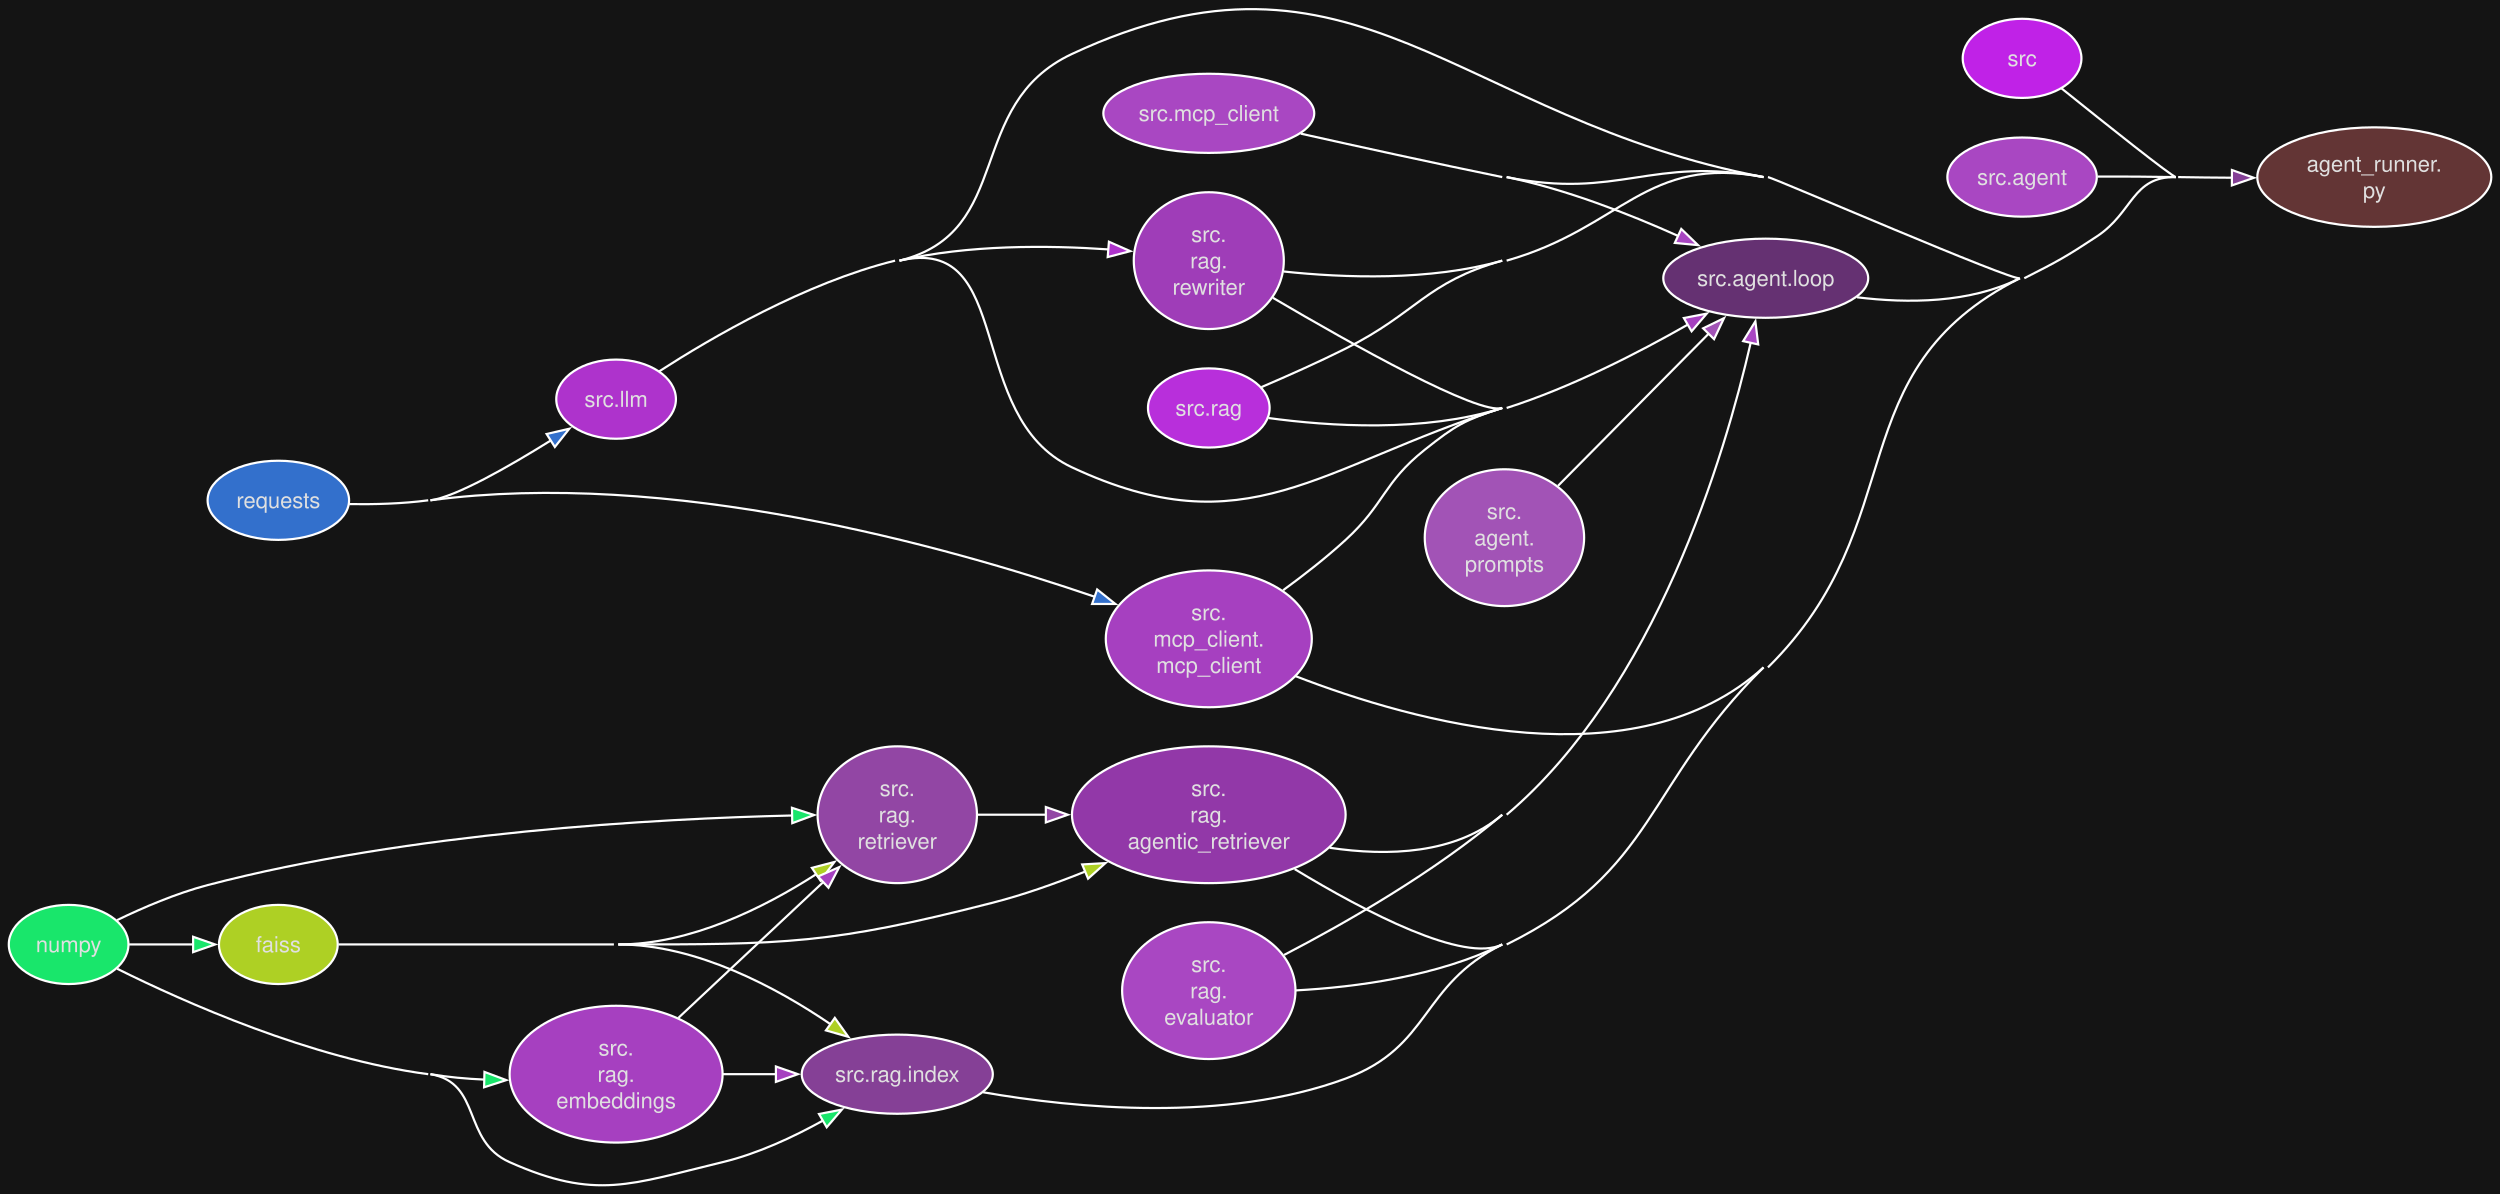
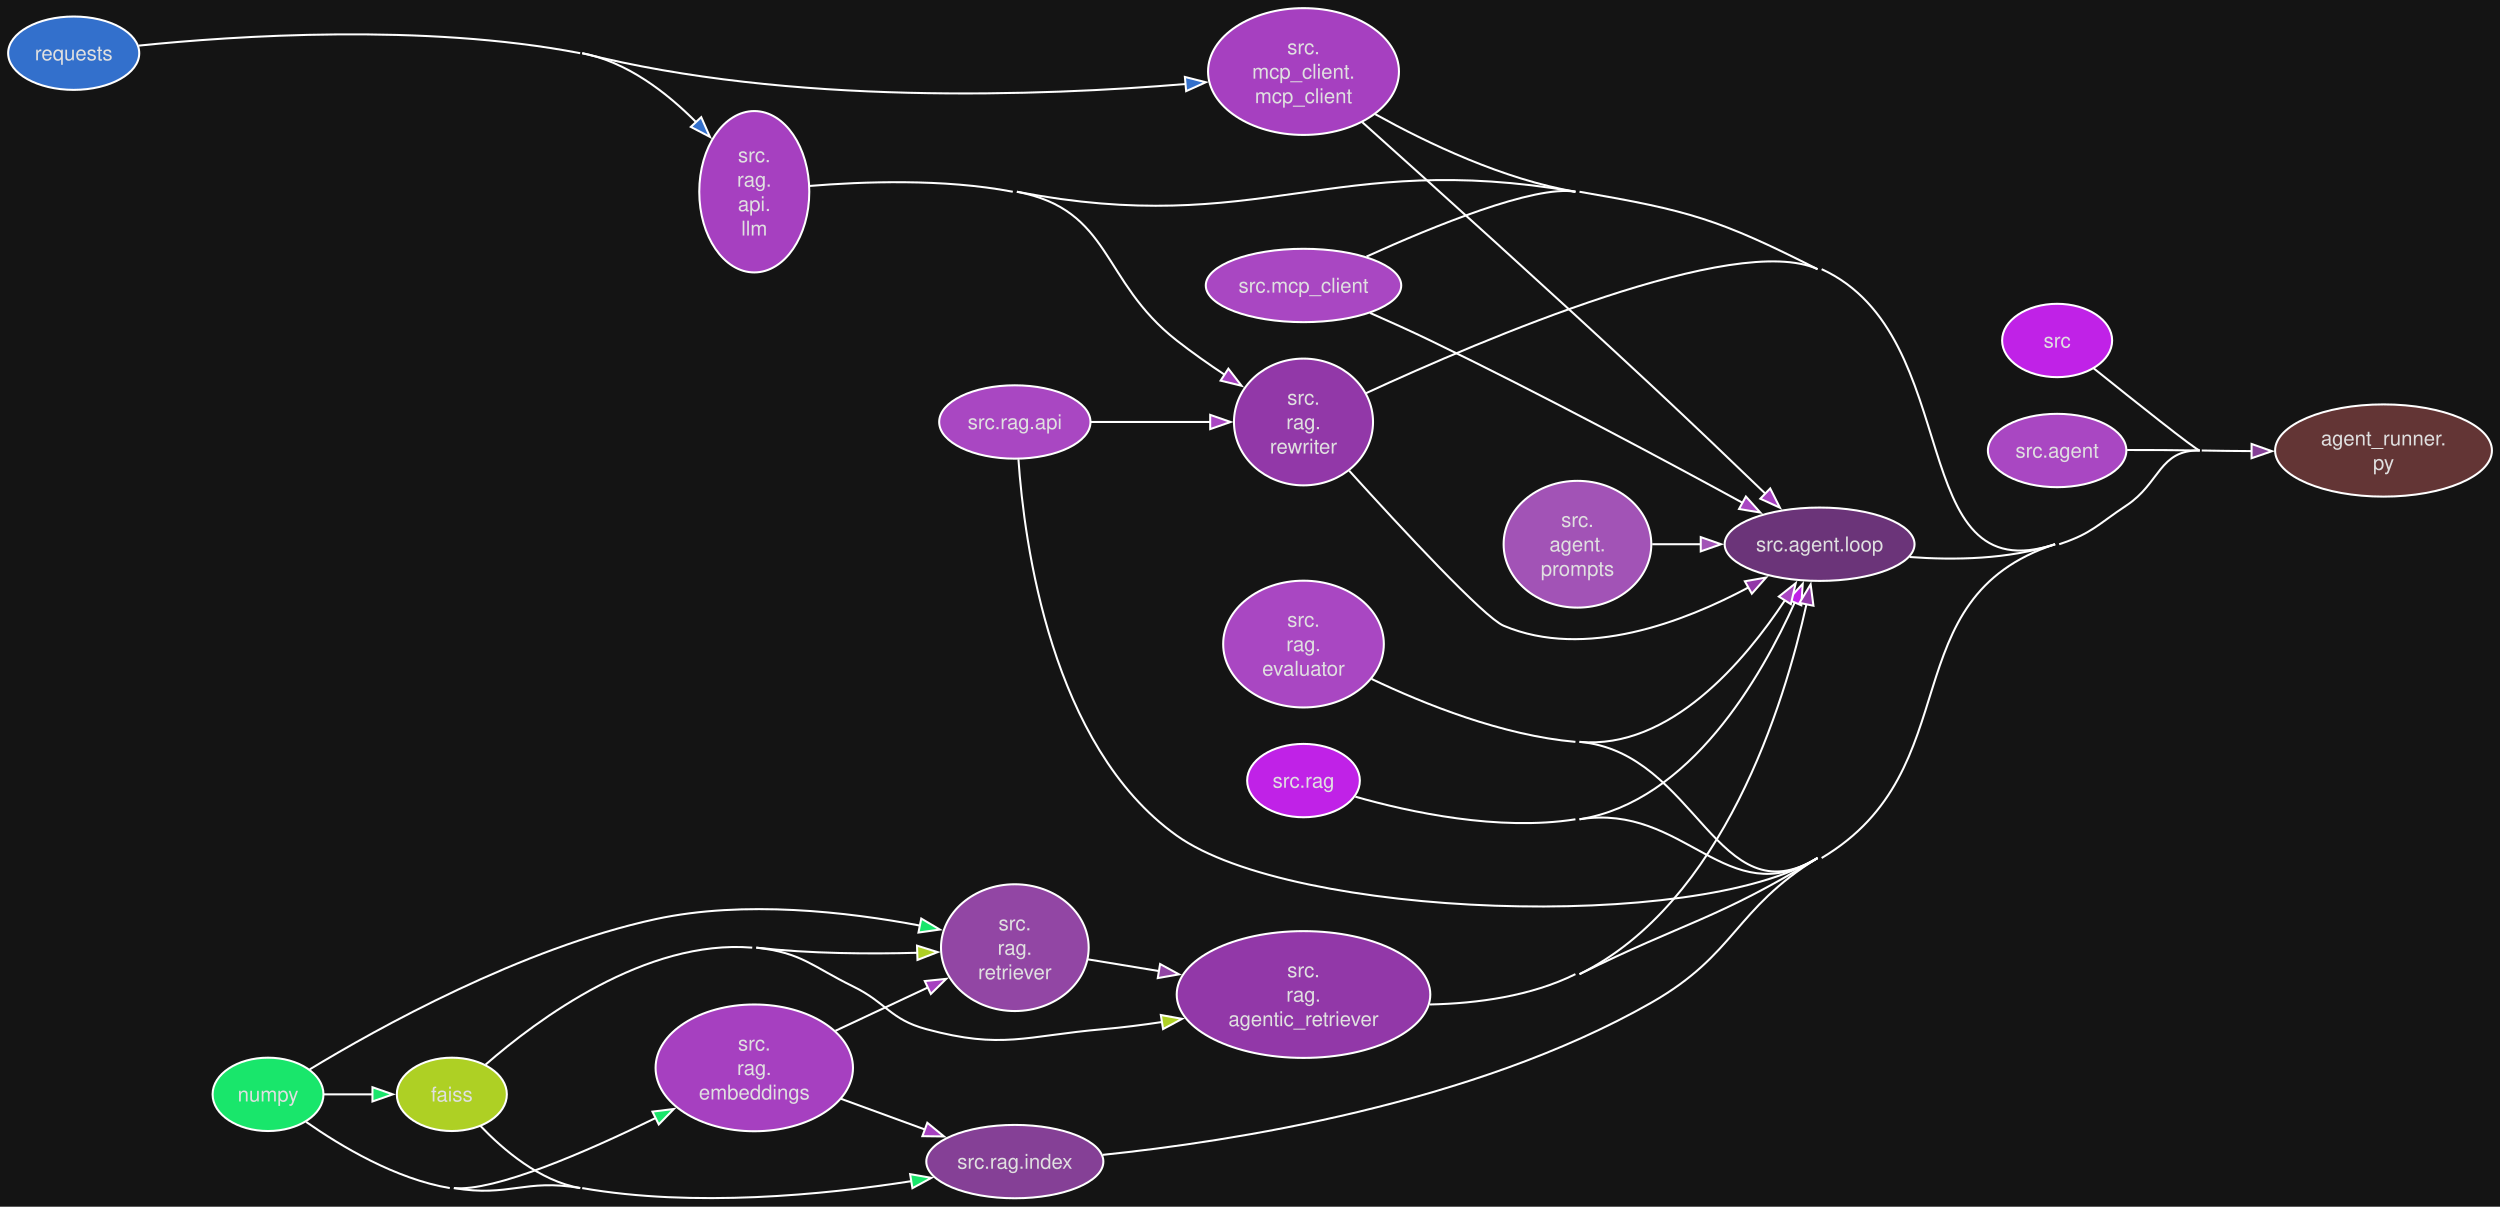
- <svg xmlns="http://www.w3.org/2000/svg" style="background-color:#141414" width="1137pt" height="543pt" viewBox="0.00 0.00 1137.00 543.00">
-   <g id="graph0" class="graph" transform="scale(1 1) rotate(0) translate(4 539.35)">
+ <svg xmlns="http://www.w3.org/2000/svg" style="background-color:#141414" width="1227pt" height="592pt" viewBox="0.00 0.00 1227.00 592.00">
+   <g id="graph0" class="graph" transform="scale(1 1) rotate(0) translate(4 588.24)">
    <style>.edge&gt;path:hover{stroke-width:8}</style>
-     <polygon fill="#141414" stroke="none" points="-4,4 -4,-539.35 1133.04,-539.35 1133.04,4 -4,4" />
+     <polygon fill="#141414" stroke="none" points="-4,4 -4,-588.24 1223.04,-588.24 1223.04,4 -4,4" />
    <g id="node1" class="node">
      <style>.edge&gt;path:hover{stroke-width:8}</style>
-       <ellipse fill="#633535" stroke="#ffffff" cx="1075.83" cy="-458.81" rx="53.21" ry="22.63" />
-       <text xml:space="preserve" text-anchor="middle" x="1075.83" y="-461.31" font-family="Helvetica,sans-Serif" font-size="10.00" fill="#e0e0e0">agent_runner.</text>
-       <text xml:space="preserve" text-anchor="middle" x="1075.83" y="-449.31" font-family="Helvetica,sans-Serif" font-size="10.00" fill="#e0e0e0">py</text>
+       <ellipse fill="#633535" stroke="#ffffff" cx="1165.83" cy="-367.13" rx="53.21" ry="22.63" />
+       <text xml:space="preserve" text-anchor="middle" x="1165.83" y="-369.63" font-family="Helvetica,sans-Serif" font-size="10.00" fill="#e0e0e0">agent_runner.</text>
+       <text xml:space="preserve" text-anchor="middle" x="1165.83" y="-357.63" font-family="Helvetica,sans-Serif" font-size="10.00" fill="#e0e0e0">py</text>
    </g>
    <g id="node2" class="node">
      <style>.edge&gt;path:hover{stroke-width:8}</style>
-       <ellipse fill="#aed024" stroke="#ffffff" cx="122.59" cy="-109.81" rx="27" ry="18" />
-       <text xml:space="preserve" text-anchor="middle" x="122.59" y="-106.31" font-family="Helvetica,sans-Serif" font-size="10.00" fill="#e0e0e0">faiss</text>
+       <ellipse fill="#aed024" stroke="#ffffff" cx="217.76" cy="-51.13" rx="27" ry="18" />
+       <text xml:space="preserve" text-anchor="middle" x="217.76" y="-47.63" font-family="Helvetica,sans-Serif" font-size="10.00" fill="#e0e0e0">faiss</text>
+     </g>
+     <g id="node12" class="node">
+       <style>.edge&gt;path:hover{stroke-width:8}</style>
+       <ellipse fill="#9238a8" stroke="#ffffff" cx="635.76" cy="-100.13" rx="62.23" ry="31.11" />
+       <text xml:space="preserve" text-anchor="middle" x="635.76" y="-108.63" font-family="Helvetica,sans-Serif" font-size="10.00" fill="#e0e0e0">src.</text>
+       <text xml:space="preserve" text-anchor="middle" x="635.76" y="-96.63" font-family="Helvetica,sans-Serif" font-size="10.00" fill="#e0e0e0">rag.</text>
+       <text xml:space="preserve" text-anchor="middle" x="635.76" y="-84.63" font-family="Helvetica,sans-Serif" font-size="10.00" fill="#e0e0e0">agentic_retriever</text>
+     </g>
+     <g id="edge1" class="edge">
+       <style>.edge&gt;path:hover{stroke-width:8}</style>
+       <path fill="none" stroke="#ffffff" d="M367.2,-123.13C389.77,-120.56 394.23,-114.1 414.64,-104.13 431.28,-95.99 432.76,-87.96 450.64,-83.13 487.92,-73.05 499.06,-79.79 537.53,-83.13 546.92,-83.94 556.76,-85.19 566.42,-86.65" />
+       <polygon fill="#aed024" stroke="#ffffff" points="565.73,-90.08 576.16,-88.2 566.83,-83.17 565.73,-90.08" />
+       <path fill="none" stroke="#ffffff" d="M234.26,-65.67C259.75,-87.92 312.97,-127.45 365.2,-123.13" />
+     </g>
+     <g id="node17" class="node">
+       <style>.edge&gt;path:hover{stroke-width:8}</style>
+       <ellipse fill="#854096" stroke="#ffffff" cx="494.08" cy="-18.13" rx="43.45" ry="18" />
+       <text xml:space="preserve" text-anchor="middle" x="494.08" y="-14.63" font-family="Helvetica,sans-Serif" font-size="10.00" fill="#e0e0e0">src.rag.index</text>
+     </g>
+     <g id="edge2" class="edge">
+       <style>.edge&gt;path:hover{stroke-width:8}</style>
+       <path fill="none" stroke="#ffffff" d="M231.67,-35.78C243.08,-23.8 260.96,-8.6 280.76,-5.13" />
+     </g>
+     <g id="node18" class="node">
+       <style>.edge&gt;path:hover{stroke-width:8}</style>
+       <ellipse fill="#9246a4" stroke="#ffffff" cx="494.08" cy="-123.13" rx="36.24" ry="31.11" />
+       <text xml:space="preserve" text-anchor="middle" x="494.08" y="-131.63" font-family="Helvetica,sans-Serif" font-size="10.00" fill="#e0e0e0">src.</text>
+       <text xml:space="preserve" text-anchor="middle" x="494.08" y="-119.63" font-family="Helvetica,sans-Serif" font-size="10.00" fill="#e0e0e0">rag.</text>
+       <text xml:space="preserve" text-anchor="middle" x="494.08" y="-107.63" font-family="Helvetica,sans-Serif" font-size="10.00" fill="#e0e0e0">retriever</text>
+     </g>
+     <g id="edge3" class="edge">
+       <style>.edge&gt;path:hover{stroke-width:8}</style>
+       <path fill="none" stroke="#ffffff" d="M367.2,-123.13C393.33,-120.15 422.7,-119.97 446.5,-120.62" />
+       <polygon fill="#aed024" stroke="#ffffff" points="446.07,-124.11 456.18,-120.94 446.3,-117.11 446.07,-124.11" />
+     </g>
+     <g id="node3" class="node">
+       <style>.edge&gt;path:hover{stroke-width:8}</style>
+       <ellipse fill="#19e66b" stroke="#ffffff" cx="127.55" cy="-51.13" rx="27.21" ry="18" />
+       <text xml:space="preserve" text-anchor="middle" x="127.55" y="-47.63" font-family="Helvetica,sans-Serif" font-size="10.00" fill="#e0e0e0">numpy</text>
+     </g>
+     <g id="edge4" class="edge">
+       <style>.edge&gt;path:hover{stroke-width:8}</style>
+       <path fill="none" stroke="#ffffff" d="M155.02,-51.13C162.52,-51.13 170.84,-51.13 178.87,-51.13" />
+       <polygon fill="#19e66b" stroke="#ffffff" points="178.8,-54.63 188.8,-51.13 178.8,-47.63 178.8,-54.63" />
+     </g>
+     <g id="node15" class="node">
+       <style>.edge&gt;path:hover{stroke-width:8}</style>
+       <ellipse fill="#a640c0" stroke="#ffffff" cx="366.2" cy="-64.13" rx="48.44" ry="31.11" />
+       <text xml:space="preserve" text-anchor="middle" x="366.2" y="-72.63" font-family="Helvetica,sans-Serif" font-size="10.00" fill="#e0e0e0">src.</text>
+       <text xml:space="preserve" text-anchor="middle" x="366.2" y="-60.63" font-family="Helvetica,sans-Serif" font-size="10.00" fill="#e0e0e0">rag.</text>
+       <text xml:space="preserve" text-anchor="middle" x="366.2" y="-48.63" font-family="Helvetica,sans-Serif" font-size="10.00" fill="#e0e0e0">embeddings</text>
+     </g>
+     <g id="edge5" class="edge">
+       <style>.edge&gt;path:hover{stroke-width:8}</style>
+       <path fill="none" stroke="#ffffff" d="M218.76,-5.13C238.64,-3.32 283.29,-22.66 318.09,-39.68" />
+       <polygon fill="#19e66b" stroke="#ffffff" points="316.21,-42.65 326.72,-43.95 319.32,-36.37 316.21,-42.65" />
+     </g>
+     <g id="edge6" class="edge">
+       <style>.edge&gt;path:hover{stroke-width:8}</style>
+       <path fill="none" stroke="#ffffff" d="M146.25,-37.6C163.25,-25.7 190.19,-9.59 216.76,-5.13" />
+       <path fill="none" stroke="#ffffff" d="M218.76,-5.13C245.94,-0.56 253.62,-9.89 280.76,-5.13" />
+       <path fill="none" stroke="#ffffff" d="M281.76,-5.13C336.48,4.48 400.25,-1.79 443.31,-8.53" />
+       <polygon fill="#19e66b" stroke="#ffffff" points="442.68,-11.98 453.11,-10.15 443.81,-5.07 442.68,-11.98" />
+     </g>
+     <g id="edge7" class="edge">
+       <style>.edge&gt;path:hover{stroke-width:8}</style>
+       <path fill="none" stroke="#ffffff" d="M148.01,-63.39C181.26,-83.54 251.82,-122.84 317.76,-137.13 361.25,-146.54 412.04,-140.7 447.73,-133.92" />
+       <polygon fill="#19e66b" stroke="#ffffff" points="448.16,-137.41 457.27,-132.01 446.78,-130.54 448.16,-137.41" />
+     </g>
+     <g id="node4" class="node">
+       <style>.edge&gt;path:hover{stroke-width:8}</style>
+       <ellipse fill="#3370cc" stroke="#ffffff" cx="32.17" cy="-562.13" rx="32.17" ry="18" />
+       <text xml:space="preserve" text-anchor="middle" x="32.17" y="-558.63" font-family="Helvetica,sans-Serif" font-size="10.00" fill="#e0e0e0">requests</text>
+     </g>
+     <g id="node10" class="node">
+       <style>.edge&gt;path:hover{stroke-width:8}</style>
+       <ellipse fill="#a640c0" stroke="#ffffff" cx="635.76" cy="-553.13" rx="46.85" ry="31.11" />
+       <text xml:space="preserve" text-anchor="middle" x="635.76" y="-561.63" font-family="Helvetica,sans-Serif" font-size="10.00" fill="#e0e0e0">src.</text>
+       <text xml:space="preserve" text-anchor="middle" x="635.76" y="-549.63" font-family="Helvetica,sans-Serif" font-size="10.00" fill="#e0e0e0">mcp_client.</text>
+       <text xml:space="preserve" text-anchor="middle" x="635.76" y="-537.63" font-family="Helvetica,sans-Serif" font-size="10.00" fill="#e0e0e0">mcp_client</text>
+     </g>
+     <g id="edge8" class="edge">
+       <style>.edge&gt;path:hover{stroke-width:8}</style>
+       <path fill="none" stroke="#ffffff" d="M281.76,-562.13C383.68,-536.42 507.42,-541.11 578.03,-547.01" />
+       <polygon fill="#3370cc" stroke="#ffffff" points="577.54,-550.48 587.81,-547.87 578.16,-543.51 577.54,-550.48" />
+     </g>
+     <g id="node14" class="node">
+       <style>.edge&gt;path:hover{stroke-width:8}</style>
+       <ellipse fill="#a640c0" stroke="#ffffff" cx="366.2" cy="-494.13" rx="27" ry="39.6" />
+       <text xml:space="preserve" text-anchor="middle" x="366.2" y="-508.63" font-family="Helvetica,sans-Serif" font-size="10.00" fill="#e0e0e0">src.</text>
+       <text xml:space="preserve" text-anchor="middle" x="366.2" y="-496.63" font-family="Helvetica,sans-Serif" font-size="10.00" fill="#e0e0e0">rag.</text>
+       <text xml:space="preserve" text-anchor="middle" x="366.2" y="-484.63" font-family="Helvetica,sans-Serif" font-size="10.00" fill="#e0e0e0">api.</text>
+       <text xml:space="preserve" text-anchor="middle" x="366.2" y="-472.63" font-family="Helvetica,sans-Serif" font-size="10.00" fill="#e0e0e0">llm</text>
+     </g>
+     <g id="edge9" class="edge">
+       <style>.edge&gt;path:hover{stroke-width:8}</style>
+       <path fill="none" stroke="#ffffff" d="M281.76,-562.13C303.59,-557.92 323.15,-542.94 337.84,-528.1" />
+       <polygon fill="#3370cc" stroke="#ffffff" points="340.16,-530.74 344.44,-521.05 335.05,-525.96 340.16,-530.74" />
+       <path fill="none" stroke="#ffffff" d="M64.02,-565.84C111.21,-570.68 203.95,-576.93 280.76,-562.13" />
+     </g>
+     <g id="node5" class="node">
+       <style>.edge&gt;path:hover{stroke-width:8}</style>
+       <ellipse fill="#c022e7" stroke="#ffffff" cx="1005.64" cy="-421.13" rx="27" ry="18" />
+       <text xml:space="preserve" text-anchor="middle" x="1005.64" y="-417.63" font-family="Helvetica,sans-Serif" font-size="10.00" fill="#e0e0e0">src</text>
+     </g>
+     <g id="edge10" class="edge">
+       <style>.edge&gt;path:hover{stroke-width:8}</style>
+       <path fill="none" stroke="#ffffff" d="M1023.52,-407.51C1043.41,-391.52 1073.98,-367.16 1075.62,-367.13" />
+     </g>
+     <g id="node6" class="node">
+       <style>.edge&gt;path:hover{stroke-width:8}</style>
+       <ellipse fill="#a947c2" stroke="#ffffff" cx="1005.64" cy="-367.13" rx="33.98" ry="18" />
+       <text xml:space="preserve" text-anchor="middle" x="1005.64" y="-363.63" font-family="Helvetica,sans-Serif" font-size="10.00" fill="#e0e0e0">src.agent</text>
+     </g>
+     <g id="edge11" class="edge">
+       <style>.edge&gt;path:hover{stroke-width:8}</style>
+       <path fill="none" stroke="#ffffff" d="M1039.97,-367.38C1051.29,-367.4 1064.01,-367.35 1075.62,-367.13" />
+     </g>
+     <g id="node7" class="node">
+       <style>.edge&gt;path:hover{stroke-width:8}</style>
+       <ellipse fill="#6b3479" stroke="#ffffff" cx="889.06" cy="-321.13" rx="46.6" ry="18" />
+       <text xml:space="preserve" text-anchor="middle" x="889.06" y="-317.63" font-family="Helvetica,sans-Serif" font-size="10.00" fill="#e0e0e0">src.agent.loop</text>
+     </g>
+     <g id="edge12" class="edge">
+       <style>.edge&gt;path:hover{stroke-width:8}</style>
+       <path fill="none" stroke="#ffffff" d="M933.24,-314.86C955.14,-313.23 981.86,-313.67 1004.64,-321.13" />
+     </g>
+     <g id="node8" class="node">
+       <style>.edge&gt;path:hover{stroke-width:8}</style>
+       <ellipse fill="#a253b6" stroke="#ffffff" cx="770.22" cy="-321.13" rx="36.24" ry="31.11" />
+       <text xml:space="preserve" text-anchor="middle" x="770.22" y="-329.63" font-family="Helvetica,sans-Serif" font-size="10.00" fill="#e0e0e0">src.</text>
+       <text xml:space="preserve" text-anchor="middle" x="770.22" y="-317.63" font-family="Helvetica,sans-Serif" font-size="10.00" fill="#e0e0e0">agent.</text>
+       <text xml:space="preserve" text-anchor="middle" x="770.22" y="-305.63" font-family="Helvetica,sans-Serif" font-size="10.00" fill="#e0e0e0">prompts</text>
+     </g>
+     <g id="edge13" class="edge">
+       <style>.edge&gt;path:hover{stroke-width:8}</style>
+       <path fill="none" stroke="#ffffff" d="M806.91,-321.13C814.48,-321.13 822.66,-321.13 830.81,-321.13" />
+       <polygon fill="#a253b6" stroke="#ffffff" points="830.72,-324.63 840.72,-321.13 830.72,-317.63 830.72,-324.63" />
+     </g>
+     <g id="node9" class="node">
+       <style>.edge&gt;path:hover{stroke-width:8}</style>
+       <ellipse fill="#a947c2" stroke="#ffffff" cx="635.76" cy="-448.13" rx="47.96" ry="18" />
+       <text xml:space="preserve" text-anchor="middle" x="635.76" y="-444.63" font-family="Helvetica,sans-Serif" font-size="10.00" fill="#e0e0e0">src.mcp_client</text>
+     </g>
+     <g id="edge14" class="edge">
+       <style>.edge&gt;path:hover{stroke-width:8}</style>
+       <path fill="none" stroke="#ffffff" d="M771.22,-494.13C825.03,-484.84 839.35,-480.79 888.06,-456.13" />
+       <path fill="none" stroke="#ffffff" d="M666.68,-462.32C699.22,-477.08 749.25,-497.57 769.22,-494.13" />
+     </g>
+     <g id="edge15" class="edge">
+       <style>.edge&gt;path:hover{stroke-width:8}</style>
+       <path fill="none" stroke="#ffffff" d="M668.41,-434.66C677.97,-430.46 688.46,-425.72 697.98,-421.13 752,-395.04 813.19,-362.25 851.21,-341.48" />
+       <polygon fill="#a947c2" stroke="#ffffff" points="852.88,-344.56 859.96,-336.69 849.51,-338.42 852.88,-344.56" />
+     </g>
+     <g id="edge16" class="edge">
+       <style>.edge&gt;path:hover{stroke-width:8}</style>
+       <path fill="none" stroke="#ffffff" d="M670.94,-532.21C696.83,-517.81 733.87,-500.22 769.22,-494.13" />
+     </g>
+     <g id="edge17" class="edge">
+       <style>.edge&gt;path:hover{stroke-width:8}</style>
+       <path fill="none" stroke="#ffffff" d="M664.59,-528.27C698.37,-498.01 756.97,-445.22 806.46,-399.13 825.51,-381.38 846.77,-361.05 862.8,-345.59" />
+       <polygon fill="#a640c0" stroke="#ffffff" points="864.82,-348.51 869.59,-339.05 859.96,-343.47 864.82,-348.51" />
+     </g>
+     <g id="node11" class="node">
+       <style>.edge&gt;path:hover{stroke-width:8}</style>
+       <ellipse fill="#c022e7" stroke="#ffffff" cx="635.76" cy="-205.13" rx="27.66" ry="18" />
+       <text xml:space="preserve" text-anchor="middle" x="635.76" y="-201.63" font-family="Helvetica,sans-Serif" font-size="10.00" fill="#e0e0e0">src.rag</text>
+     </g>
+     <g id="edge18" class="edge">
+       <style>.edge&gt;path:hover{stroke-width:8}</style>
+       <path fill="none" stroke="#ffffff" d="M771.22,-186.13C823.19,-194.34 843.18,-139.68 888.06,-167.13" />
+       <path fill="none" stroke="#ffffff" d="M661.2,-197.22C687.81,-189.65 731.59,-180.17 769.22,-186.13" />
+     </g>
+     <g id="edge19" class="edge">
+       <style>.edge&gt;path:hover{stroke-width:8}</style>
+       <path fill="none" stroke="#ffffff" d="M771.22,-186.13C825.42,-194.7 860.53,-255.97 877.04,-292.96" />
+       <polygon fill="#c022e7" stroke="#ffffff" points="873.64,-293.91 880.79,-301.73 880.08,-291.16 873.64,-293.91" />
+     </g>
+     <g id="edge20" class="edge">
+       <style>.edge&gt;path:hover{stroke-width:8}</style>
+       <path fill="none" stroke="#ffffff" d="M697.66,-95.24C721.09,-95.73 747.42,-99.33 769.22,-110.13" />
+       <path fill="none" stroke="#ffffff" d="M771.22,-110.13C823,-135.76 838.77,-136.98 888.06,-167.13" />
+     </g>
+     <g id="edge21" class="edge">
+       <style>.edge&gt;path:hover{stroke-width:8}</style>
+       <path fill="none" stroke="#ffffff" d="M771.22,-110.13C841.77,-145.06 871.71,-242.48 882.64,-291.77" />
+       <polygon fill="#9238a8" stroke="#ffffff" points="879.19,-292.36 884.66,-301.43 886.04,-290.93 879.19,-292.36" />
    </g>
    <g id="node13" class="node">
      <style>.edge&gt;path:hover{stroke-width:8}</style>
-       <ellipse fill="#9238a8" stroke="#ffffff" cx="545.76" cy="-168.81" rx="62.23" ry="31.11" />
-       <text xml:space="preserve" text-anchor="middle" x="545.76" y="-177.31" font-family="Helvetica,sans-Serif" font-size="10.00" fill="#e0e0e0">src.</text>
-       <text xml:space="preserve" text-anchor="middle" x="545.76" y="-165.31" font-family="Helvetica,sans-Serif" font-size="10.00" fill="#e0e0e0">rag.</text>
-       <text xml:space="preserve" text-anchor="middle" x="545.76" y="-153.31" font-family="Helvetica,sans-Serif" font-size="10.00" fill="#e0e0e0">agentic_retriever</text>
-     </g>
-     <g id="edge1" class="edge">
-       <style>.edge&gt;path:hover{stroke-width:8}</style>
-       <path fill="none" stroke="#ffffff" d="M277.2,-109.81C353.37,-109.81 373.74,-109.91 447.53,-128.81 461.48,-132.38 476.07,-137.55 489.58,-142.99" />
-       <polygon fill="#aed024" stroke="#ffffff" points="488.17,-146.2 498.75,-146.81 490.86,-139.74 488.17,-146.2" />
+       <ellipse fill="#a947c2" stroke="#ffffff" cx="494.08" cy="-381.13" rx="37.13" ry="18" />
+       <text xml:space="preserve" text-anchor="middle" x="494.08" y="-377.63" font-family="Helvetica,sans-Serif" font-size="10.00" fill="#e0e0e0">src.rag.api</text>
+     </g>
+     <g id="edge22" class="edge">
+       <style>.edge&gt;path:hover{stroke-width:8}</style>
+       <path fill="none" stroke="#ffffff" d="M495.85,-362.84C498.67,-321.72 511.86,-222.12 573.53,-178.13 630.46,-137.51 828.4,-130.64 888.06,-167.13" />
+     </g>
+     <g id="node19" class="node">
+       <style>.edge&gt;path:hover{stroke-width:8}</style>
+       <ellipse fill="#9238a8" stroke="#ffffff" cx="635.76" cy="-381.13" rx="34.12" ry="31.11" />
+       <text xml:space="preserve" text-anchor="middle" x="635.76" y="-389.63" font-family="Helvetica,sans-Serif" font-size="10.00" fill="#e0e0e0">src.</text>
+       <text xml:space="preserve" text-anchor="middle" x="635.76" y="-377.63" font-family="Helvetica,sans-Serif" font-size="10.00" fill="#e0e0e0">rag.</text>
+       <text xml:space="preserve" text-anchor="middle" x="635.76" y="-365.63" font-family="Helvetica,sans-Serif" font-size="10.00" fill="#e0e0e0">rewriter</text>
+     </g>
+     <g id="edge23" class="edge">
+       <style>.edge&gt;path:hover{stroke-width:8}</style>
+       <path fill="none" stroke="#ffffff" d="M531.42,-381.13C549.36,-381.13 571.16,-381.13 590.11,-381.13" />
+       <polygon fill="#a947c2" stroke="#ffffff" points="589.96,-384.63 599.96,-381.13 589.96,-377.63 589.96,-384.63" />
+     </g>
+     <g id="edge24" class="edge">
+       <style>.edge&gt;path:hover{stroke-width:8}</style>
+       <path fill="none" stroke="#ffffff" d="M495.08,-494.13C614.74,-471.15 649.16,-514.84 769.22,-494.13" />
+     </g>
+     <g id="edge25" class="edge">
+       <style>.edge&gt;path:hover{stroke-width:8}</style>
+       <path fill="none" stroke="#ffffff" d="M393.51,-496.99C419.17,-499.11 459.17,-500.64 493.08,-494.13" />
+       <path fill="none" stroke="#ffffff" d="M495.08,-494.13C541.86,-485.14 536.03,-450.48 573.53,-421.13 580.92,-415.34 589.15,-409.56 597.12,-404.26" />
+       <polygon fill="#a640c0" stroke="#ffffff" points="598.89,-407.29 605.36,-398.9 595.07,-401.42 598.89,-407.29" />
+     </g>
+     <g id="edge26" class="edge">
+       <style>.edge&gt;path:hover{stroke-width:8}</style>
+       <path fill="none" stroke="#ffffff" d="M408.77,-48.94C422.1,-44.06 436.89,-38.66 450.31,-33.75" />
+       <polygon fill="#a640c0" stroke="#ffffff" points="451.12,-37.19 459.31,-30.47 448.71,-30.61 451.12,-37.19" />
+     </g>
+     <g id="edge27" class="edge">
+       <style>.edge&gt;path:hover{stroke-width:8}</style>
+       <path fill="none" stroke="#ffffff" d="M406,-82.31C420.41,-89.07 436.82,-96.76 451.48,-103.63" />
+       <polygon fill="#a640c0" stroke="#ffffff" points="449.88,-106.74 460.42,-107.82 452.85,-100.4 449.88,-106.74" />
    </g>
    <g id="node16" class="node">
      <style>.edge&gt;path:hover{stroke-width:8}</style>
-       <ellipse fill="#854096" stroke="#ffffff" cx="404.08" cy="-50.81" rx="43.45" ry="18" />
-       <text xml:space="preserve" text-anchor="middle" x="404.08" y="-47.31" font-family="Helvetica,sans-Serif" font-size="10.00" fill="#e0e0e0">src.rag.index</text>
-     </g>
-     <g id="edge2" class="edge">
-       <style>.edge&gt;path:hover{stroke-width:8}</style>
-       <path fill="none" stroke="#ffffff" d="M277.2,-109.81C312.84,-109.81 349.25,-90.18 373.68,-73.56" />
-       <polygon fill="#aed024" stroke="#ffffff" points="375.68,-76.43 381.82,-67.8 371.64,-70.72 375.68,-76.43" />
-       <path fill="none" stroke="#ffffff" d="M149.89,-109.81C180.12,-109.81 231.25,-109.81 275.2,-109.81" />
-     </g>
-     <g id="node17" class="node">
-       <style>.edge&gt;path:hover{stroke-width:8}</style>
-       <ellipse fill="#9246a4" stroke="#ffffff" cx="404.08" cy="-168.81" rx="36.24" ry="31.11" />
-       <text xml:space="preserve" text-anchor="middle" x="404.08" y="-177.31" font-family="Helvetica,sans-Serif" font-size="10.00" fill="#e0e0e0">src.</text>
-       <text xml:space="preserve" text-anchor="middle" x="404.08" y="-165.31" font-family="Helvetica,sans-Serif" font-size="10.00" fill="#e0e0e0">rag.</text>
-       <text xml:space="preserve" text-anchor="middle" x="404.08" y="-153.31" font-family="Helvetica,sans-Serif" font-size="10.00" fill="#e0e0e0">retriever</text>
-     </g>
-     <g id="edge3" class="edge">
-       <style>.edge&gt;path:hover{stroke-width:8}</style>
-       <path fill="none" stroke="#ffffff" d="M277.2,-109.81C309.87,-109.81 343.18,-126.3 367.33,-141.84" />
-       <polygon fill="#aed024" stroke="#ffffff" points="365.25,-144.66 375.5,-147.33 369.15,-138.85 365.25,-144.66" />
-     </g>
-     <g id="node3" class="node">
-       <style>.edge&gt;path:hover{stroke-width:8}</style>
-       <ellipse fill="#19e66b" stroke="#ffffff" cx="27.21" cy="-109.81" rx="27.21" ry="18" />
-       <text xml:space="preserve" text-anchor="middle" x="27.21" y="-106.31" font-family="Helvetica,sans-Serif" font-size="10.00" fill="#e0e0e0">numpy</text>
-     </g>
-     <g id="edge4" class="edge">
-       <style>.edge&gt;path:hover{stroke-width:8}</style>
-       <path fill="none" stroke="#ffffff" d="M54.72,-109.81C63.87,-109.81 74.29,-109.81 84.15,-109.81" />
-       <polygon fill="#19e66b" stroke="#ffffff" points="83.83,-113.31 93.83,-109.81 83.83,-106.31 83.83,-113.31" />
-     </g>
-     <g id="node14" class="node">
-       <style>.edge&gt;path:hover{stroke-width:8}</style>
-       <ellipse fill="#a640c0" stroke="#ffffff" cx="276.2" cy="-50.81" rx="48.44" ry="31.11" />
-       <text xml:space="preserve" text-anchor="middle" x="276.2" y="-59.31" font-family="Helvetica,sans-Serif" font-size="10.00" fill="#e0e0e0">src.</text>
-       <text xml:space="preserve" text-anchor="middle" x="276.2" y="-47.31" font-family="Helvetica,sans-Serif" font-size="10.00" fill="#e0e0e0">rag.</text>
-       <text xml:space="preserve" text-anchor="middle" x="276.2" y="-35.31" font-family="Helvetica,sans-Serif" font-size="10.00" fill="#e0e0e0">embeddings</text>
-     </g>
-     <g id="edge5" class="edge">
-       <style>.edge&gt;path:hover{stroke-width:8}</style>
-       <path fill="none" stroke="#ffffff" d="M191.76,-50.81C199.72,-49.46 208.16,-48.71 216.5,-48.34" />
-       <polygon fill="#19e66b" stroke="#ffffff" points="216.33,-51.85 226.24,-48.11 216.16,-44.85 216.33,-51.85" />
-     </g>
-     <g id="edge6" class="edge">
-       <style>.edge&gt;path:hover{stroke-width:8}</style>
-       <path fill="none" stroke="#ffffff" d="M191.76,-50.81C215.35,-46.83 205.92,-20.54 227.76,-10.81 267.09,6.71 282.77,-0.75 324.64,-10.81 340.51,-14.62 356.79,-22.21 370.38,-29.77" />
-       <polygon fill="#19e66b" stroke="#ffffff" points="368.48,-32.71 378.88,-34.71 371.99,-26.66 368.48,-32.71" />
-       <path fill="none" stroke="#ffffff" d="M49.27,-98.77C79.56,-83.7 137.63,-57.76 190.76,-50.81" />
-     </g>
-     <g id="edge7" class="edge">
-       <style>.edge&gt;path:hover{stroke-width:8}</style>
-       <path fill="none" stroke="#ffffff" d="M49.22,-120.86C61.02,-126.56 76.18,-133.08 90.42,-136.81 182.67,-160.92 294.66,-167.03 356.46,-168.47" />
-       <polygon fill="#19e66b" stroke="#ffffff" points="356.18,-171.97 366.25,-168.67 356.32,-164.97 356.18,-171.97" />
-     </g>
-     <g id="node4" class="node">
-       <style>.edge&gt;path:hover{stroke-width:8}</style>
-       <ellipse fill="#3370cc" stroke="#ffffff" cx="122.59" cy="-311.81" rx="32.17" ry="18" />
-       <text xml:space="preserve" text-anchor="middle" x="122.59" y="-308.31" font-family="Helvetica,sans-Serif" font-size="10.00" fill="#e0e0e0">requests</text>
-     </g>
-     <g id="node9" class="node">
-       <style>.edge&gt;path:hover{stroke-width:8}</style>
-       <ellipse fill="#ae33cc" stroke="#ffffff" cx="276.2" cy="-357.81" rx="27.21" ry="18" />
-       <text xml:space="preserve" text-anchor="middle" x="276.2" y="-354.31" font-family="Helvetica,sans-Serif" font-size="10.00" fill="#e0e0e0">src.llm</text>
-     </g>
-     <g id="edge8" class="edge">
-       <style>.edge&gt;path:hover{stroke-width:8}</style>
-       <path fill="none" stroke="#ffffff" d="M191.76,-311.81C203.28,-313.34 227.29,-327.05 246.61,-339.1" />
-       <polygon fill="#3370cc" stroke="#ffffff" points="244.6,-341.97 254.92,-344.37 248.35,-336.06 244.6,-341.97" />
-     </g>
-     <g id="node11" class="node">
-       <style>.edge&gt;path:hover{stroke-width:8}</style>
-       <ellipse fill="#a640c0" stroke="#ffffff" cx="545.76" cy="-248.81" rx="46.85" ry="31.11" />
-       <text xml:space="preserve" text-anchor="middle" x="545.76" y="-257.31" font-family="Helvetica,sans-Serif" font-size="10.00" fill="#e0e0e0">src.</text>
-       <text xml:space="preserve" text-anchor="middle" x="545.76" y="-245.31" font-family="Helvetica,sans-Serif" font-size="10.00" fill="#e0e0e0">mcp_client.</text>
-       <text xml:space="preserve" text-anchor="middle" x="545.76" y="-233.31" font-family="Helvetica,sans-Serif" font-size="10.00" fill="#e0e0e0">mcp_client</text>
-     </g>
-     <g id="edge9" class="edge">
-       <style>.edge&gt;path:hover{stroke-width:8}</style>
-       <path fill="none" stroke="#ffffff" d="M191.76,-311.81C300.13,-326.22 425.92,-291.21 494.24,-267.81" />
-       <polygon fill="#3370cc" stroke="#ffffff" points="494.99,-271.26 503.28,-264.66 492.68,-264.65 494.99,-271.26" />
-       <path fill="none" stroke="#ffffff" d="M154.81,-310.08C166.17,-309.91 179.09,-310.24 190.76,-311.81" />
-     </g>
-     <g id="node5" class="node">
-       <style>.edge&gt;path:hover{stroke-width:8}</style>
-       <ellipse fill="#c022e7" stroke="#ffffff" cx="915.64" cy="-512.81" rx="27" ry="18" />
-       <text xml:space="preserve" text-anchor="middle" x="915.64" y="-509.31" font-family="Helvetica,sans-Serif" font-size="10.00" fill="#e0e0e0">src</text>
-     </g>
-     <g id="edge10" class="edge">
-       <style>.edge&gt;path:hover{stroke-width:8}</style>
-       <path fill="none" stroke="#ffffff" d="M933.52,-499.19C953.41,-483.2 983.98,-458.84 985.62,-458.81" />
-     </g>
-     <g id="node6" class="node">
-       <style>.edge&gt;path:hover{stroke-width:8}</style>
-       <ellipse fill="#a947c2" stroke="#ffffff" cx="915.64" cy="-458.81" rx="33.98" ry="18" />
-       <text xml:space="preserve" text-anchor="middle" x="915.64" y="-455.31" font-family="Helvetica,sans-Serif" font-size="10.00" fill="#e0e0e0">src.agent</text>
-     </g>
-     <g id="edge11" class="edge">
-       <style>.edge&gt;path:hover{stroke-width:8}</style>
-       <path fill="none" stroke="#ffffff" d="M949.97,-459.06C961.29,-459.08 974.01,-459.03 985.62,-458.81" />
-     </g>
-     <g id="node7" class="node">
-       <style>.edge&gt;path:hover{stroke-width:8}</style>
-       <ellipse fill="#653172" stroke="#ffffff" cx="799.06" cy="-412.81" rx="46.6" ry="18" />
-       <text xml:space="preserve" text-anchor="middle" x="799.06" y="-409.31" font-family="Helvetica,sans-Serif" font-size="10.00" fill="#e0e0e0">src.agent.loop</text>
-     </g>
-     <g id="edge12" class="edge">
-       <style>.edge&gt;path:hover{stroke-width:8}</style>
-       <path fill="none" stroke="#ffffff" d="M840.58,-404.15C863.5,-401.31 892.01,-401.36 914.64,-412.81" />
-     </g>
-     <g id="node8" class="node">
-       <style>.edge&gt;path:hover{stroke-width:8}</style>
-       <ellipse fill="#a253b6" stroke="#ffffff" cx="680.22" cy="-294.81" rx="36.24" ry="31.11" />
-       <text xml:space="preserve" text-anchor="middle" x="680.22" y="-303.31" font-family="Helvetica,sans-Serif" font-size="10.00" fill="#e0e0e0">src.</text>
-       <text xml:space="preserve" text-anchor="middle" x="680.22" y="-291.31" font-family="Helvetica,sans-Serif" font-size="10.00" fill="#e0e0e0">agent.</text>
-       <text xml:space="preserve" text-anchor="middle" x="680.22" y="-279.31" font-family="Helvetica,sans-Serif" font-size="10.00" fill="#e0e0e0">prompts</text>
-     </g>
-     <g id="edge13" class="edge">
-       <style>.edge&gt;path:hover{stroke-width:8}</style>
-       <path fill="none" stroke="#ffffff" d="M704.59,-318.4C724.49,-338.5 753,-367.3 773.29,-387.79" />
-       <polygon fill="#a253b6" stroke="#ffffff" points="770.58,-390.03 780.1,-394.67 775.56,-385.1 770.58,-390.03" />
-     </g>
-     <g id="edge14" class="edge">
-       <style>.edge&gt;path:hover{stroke-width:8}</style>
-       <path fill="none" stroke="#ffffff" d="M405.08,-420.81C457.91,-433.85 434.25,-491.74 483.53,-514.81 612.14,-574.99 658.57,-485.33 798.06,-458.81" />
-     </g>
-     <g id="edge15" class="edge">
-       <style>.edge&gt;path:hover{stroke-width:8}</style>
-       <path fill="none" stroke="#ffffff" d="M405.08,-420.81C458.08,-433.15 434.25,-349.87 483.53,-326.81 563.05,-289.59 595.55,-327.2 679.22,-353.81" />
-       <path fill="none" stroke="#ffffff" d="M295.79,-370.45C319.48,-385.76 362.27,-410.73 403.08,-420.81" />
-     </g>
-     <g id="node18" class="node">
-       <style>.edge&gt;path:hover{stroke-width:8}</style>
-       <ellipse fill="#9f3db8" stroke="#ffffff" cx="545.76" cy="-420.81" rx="34.12" ry="31.11" />
-       <text xml:space="preserve" text-anchor="middle" x="545.76" y="-429.31" font-family="Helvetica,sans-Serif" font-size="10.00" fill="#e0e0e0">src.</text>
-       <text xml:space="preserve" text-anchor="middle" x="545.76" y="-417.31" font-family="Helvetica,sans-Serif" font-size="10.00" fill="#e0e0e0">rag.</text>
-       <text xml:space="preserve" text-anchor="middle" x="545.76" y="-405.31" font-family="Helvetica,sans-Serif" font-size="10.00" fill="#e0e0e0">rewriter</text>
-     </g>
-     <g id="edge16" class="edge">
-       <style>.edge&gt;path:hover{stroke-width:8}</style>
-       <path fill="none" stroke="#ffffff" d="M405.08,-420.81C436.29,-428.08 472.49,-427.84 500.21,-425.91" />
-       <polygon fill="#ae33cc" stroke="#ffffff" points="500.34,-429.41 510.03,-425.12 499.78,-422.44 500.34,-429.41" />
-     </g>
-     <g id="node10" class="node">
-       <style>.edge&gt;path:hover{stroke-width:8}</style>
-       <ellipse fill="#a947c2" stroke="#ffffff" cx="545.76" cy="-487.81" rx="47.96" ry="18" />
-       <text xml:space="preserve" text-anchor="middle" x="545.76" y="-484.31" font-family="Helvetica,sans-Serif" font-size="10.00" fill="#e0e0e0">src.mcp_client</text>
-     </g>
-     <g id="edge17" class="edge">
-       <style>.edge&gt;path:hover{stroke-width:8}</style>
-       <path fill="none" stroke="#ffffff" d="M681.22,-458.81C732.1,-448.4 747.05,-468.51 798.06,-458.81" />
-     </g>
-     <g id="edge18" class="edge">
-       <style>.edge&gt;path:hover{stroke-width:8}</style>
-       <path fill="none" stroke="#ffffff" d="M587.57,-478.57C613.73,-472.72 648.43,-465.11 679.22,-458.81" />
-       <path fill="none" stroke="#ffffff" d="M681.22,-458.81C708.2,-453.29 737.01,-442.01 759.27,-432.01" />
-       <polygon fill="#a947c2" stroke="#ffffff" points="760.64,-435.23 768.26,-427.86 757.71,-428.87 760.64,-435.23" />
-     </g>
-     <g id="edge19" class="edge">
-       <style>.edge&gt;path:hover{stroke-width:8}</style>
-       <path fill="none" stroke="#ffffff" d="M585.12,-231.88C639.83,-210.67 740.04,-183.05 798.06,-235.81" />
-     </g>
-     <g id="edge20" class="edge">
-       <style>.edge&gt;path:hover{stroke-width:8}</style>
-       <path fill="none" stroke="#ffffff" d="M579.56,-270.91C589.07,-277.84 599.23,-285.78 607.98,-293.81 625.86,-310.19 625.01,-319.7 643.98,-334.81 657.9,-345.89 662.26,-348.41 679.22,-353.81" />
-       <path fill="none" stroke="#ffffff" d="M681.22,-353.81C710.33,-363.06 741.08,-378.86 763.73,-391.79" />
-       <polygon fill="#a640c0" stroke="#ffffff" points="761.82,-394.72 772.22,-396.72 765.34,-388.67 761.82,-394.72" />
-     </g>
-     <g id="node12" class="node">
-       <style>.edge&gt;path:hover{stroke-width:8}</style>
-       <ellipse fill="#b82fdb" stroke="#ffffff" cx="545.76" cy="-353.81" rx="27.66" ry="18" />
-       <text xml:space="preserve" text-anchor="middle" x="545.76" y="-350.31" font-family="Helvetica,sans-Serif" font-size="10.00" fill="#e0e0e0">src.rag</text>
-     </g>
-     <g id="edge21" class="edge">
-       <style>.edge&gt;path:hover{stroke-width:8}</style>
-       <path fill="none" stroke="#ffffff" d="M800.06,-458.81C803.43,-458.17 911.58,-411.26 914.64,-412.81" />
-       <path fill="none" stroke="#ffffff" d="M681.22,-420.81C733.75,-435.73 744.42,-469.01 798.06,-458.81" />
-       <path fill="none" stroke="#ffffff" d="M569.68,-363.29C581.28,-368.25 595.51,-374.57 607.98,-380.81 640.46,-397.04 644.29,-410.88 679.22,-420.81" />
-     </g>
-     <g id="edge22" class="edge">
-       <style>.edge&gt;path:hover{stroke-width:8}</style>
-       <path fill="none" stroke="#ffffff" d="M572.86,-349.24C600.1,-345.52 643.72,-342.52 679.22,-353.81" />
-     </g>
-     <g id="edge23" class="edge">
-       <style>.edge&gt;path:hover{stroke-width:8}</style>
-       <path fill="none" stroke="#ffffff" d="M584.81,-144.08C617.44,-124.31 661.84,-101.21 679.22,-109.81" />
-     </g>
-     <g id="edge24" class="edge">
-       <style>.edge&gt;path:hover{stroke-width:8}</style>
-       <path fill="none" stroke="#ffffff" d="M600.71,-153.79C627.24,-149.82 658,-150.81 679.22,-168.81" />
-     </g>
-     <g id="edge25" class="edge">
-       <style>.edge&gt;path:hover{stroke-width:8}</style>
-       <path fill="none" stroke="#ffffff" d="M324.79,-50.81C332.74,-50.81 341.04,-50.81 349.14,-50.81" />
-       <polygon fill="#a640c0" stroke="#ffffff" points="348.88,-54.31 358.88,-50.81 348.88,-47.31 348.88,-54.31" />
-     </g>
-     <g id="edge26" class="edge">
-       <style>.edge&gt;path:hover{stroke-width:8}</style>
-       <path fill="none" stroke="#ffffff" d="M304.52,-76.41C323.88,-94.56 349.94,-118.99 370.41,-138.18" />
-       <polygon fill="#a640c0" stroke="#ffffff" points="368.01,-140.72 377.7,-145.01 372.79,-135.62 368.01,-140.72" />
-     </g>
-     <g id="node15" class="node">
-       <style>.edge&gt;path:hover{stroke-width:8}</style>
-       <ellipse fill="#a947c2" stroke="#ffffff" cx="545.76" cy="-88.81" rx="39.42" ry="31.11" />
-       <text xml:space="preserve" text-anchor="middle" x="545.76" y="-97.31" font-family="Helvetica,sans-Serif" font-size="10.00" fill="#e0e0e0">src.</text>
-       <text xml:space="preserve" text-anchor="middle" x="545.76" y="-85.31" font-family="Helvetica,sans-Serif" font-size="10.00" fill="#e0e0e0">rag.</text>
-       <text xml:space="preserve" text-anchor="middle" x="545.76" y="-73.31" font-family="Helvetica,sans-Serif" font-size="10.00" fill="#e0e0e0">evaluator</text>
-     </g>
-     <g id="edge27" class="edge">
-       <style>.edge&gt;path:hover{stroke-width:8}</style>
-       <path fill="none" stroke="#ffffff" d="M585.41,-88.92C612.86,-90.4 649.9,-95.31 679.22,-109.81" />
+       <ellipse fill="#a947c2" stroke="#ffffff" cx="635.76" cy="-272.13" rx="39.42" ry="31.11" />
+       <text xml:space="preserve" text-anchor="middle" x="635.76" y="-280.63" font-family="Helvetica,sans-Serif" font-size="10.00" fill="#e0e0e0">src.</text>
+       <text xml:space="preserve" text-anchor="middle" x="635.76" y="-268.63" font-family="Helvetica,sans-Serif" font-size="10.00" fill="#e0e0e0">rag.</text>
+       <text xml:space="preserve" text-anchor="middle" x="635.76" y="-256.63" font-family="Helvetica,sans-Serif" font-size="10.00" fill="#e0e0e0">evaluator</text>
    </g>
    <g id="edge28" class="edge">
      <style>.edge&gt;path:hover{stroke-width:8}</style>
-       <path fill="none" stroke="#ffffff" d="M579.99,-105.04C608.02,-119.6 648.38,-142.66 679.22,-168.81" />
-       <path fill="none" stroke="#ffffff" d="M681.22,-168.81C749.04,-226.32 780.45,-332.21 792.22,-383.48" />
-       <polygon fill="#a947c2" stroke="#ffffff" points="788.79,-384.2 794.35,-393.22 795.63,-382.7 788.79,-384.2" />
+       <path fill="none" stroke="#ffffff" d="M771.22,-224.13C828.78,-219.04 838.77,-136.98 888.06,-167.13" />
+       <path fill="none" stroke="#ffffff" d="M669.14,-255.02C695.3,-242.54 733.53,-227.28 769.22,-224.13" />
    </g>
    <g id="edge29" class="edge">
      <style>.edge&gt;path:hover{stroke-width:8}</style>
-       <path fill="none" stroke="#ffffff" d="M681.22,-109.81C749.68,-143.66 743.76,-182.1 798.06,-235.81" />
-       <path fill="none" stroke="#ffffff" d="M916.64,-412.81C931.74,-420.44 935.5,-422.49 949.62,-431.81 966.31,-442.82 965.62,-459.18 985.62,-458.81" />
-       <path fill="none" stroke="#ffffff" d="M986.62,-458.81C994.62,-458.66 1003.03,-458.57 1011.35,-458.52" />
-       <polygon fill="#854096" stroke="#ffffff" points="1011.08,-462.02 1021.07,-458.49 1011.06,-455.02 1011.08,-462.02" />
-       <path fill="none" stroke="#ffffff" d="M443.1,-42.59C484.93,-35.31 553.46,-28.65 607.98,-48.81 647.08,-63.26 641.86,-91.33 679.22,-109.81" />
-       <path fill="none" stroke="#ffffff" d="M800.06,-235.81C866.7,-301.7 831.02,-370.51 914.64,-412.81" />
+       <path fill="none" stroke="#ffffff" d="M771.22,-224.13C815.58,-220.21 852.27,-263.69 872.1,-293.72" />
+       <polygon fill="#a947c2" stroke="#ffffff" points="869.05,-295.45 877.35,-302.03 874.96,-291.71 869.05,-295.45" />
    </g>
    <g id="edge30" class="edge">
      <style>.edge&gt;path:hover{stroke-width:8}</style>
-       <path fill="none" stroke="#ffffff" d="M440.69,-168.81C450.29,-168.81 461.03,-168.81 471.87,-168.81" />
-       <polygon fill="#9246a4" stroke="#ffffff" points="471.65,-172.31 481.65,-168.81 471.65,-165.31 471.65,-172.31" />
+       <path fill="none" stroke="#ffffff" d="M1006.64,-321.13C1022.72,-326.39 1025.5,-330.81 1039.62,-340.13 1056.31,-351.14 1055.62,-367.5 1075.62,-367.13" />
+       <path fill="none" stroke="#ffffff" d="M537.3,-21.45C599.79,-27.91 718.96,-46.23 806.46,-96.13 848.22,-119.94 847.12,-141.92 888.06,-167.13" />
+       <path fill="none" stroke="#ffffff" d="M890.06,-167.13C963.38,-210.74 923.56,-294.59 1004.64,-321.13" />
+       <path fill="none" stroke="#ffffff" d="M1076.62,-367.13C1084.62,-366.97 1093.03,-366.88 1101.35,-366.84" />
+       <polygon fill="#854096" stroke="#ffffff" points="1101.08,-370.34 1111.07,-366.8 1101.06,-363.34 1101.08,-370.34" />
    </g>
    <g id="edge31" class="edge">
      <style>.edge&gt;path:hover{stroke-width:8}</style>
-       <path fill="none" stroke="#ffffff" d="M579.84,-415.87C607.06,-412.97 646.37,-411.47 679.22,-420.81" />
+       <path fill="none" stroke="#ffffff" d="M529.97,-117.38C540.67,-115.62 552.85,-113.61 565.02,-111.61" />
+       <polygon fill="#9246a4" stroke="#ffffff" points="565.37,-115.1 574.67,-110.02 564.23,-108.19 565.37,-115.1" />
    </g>
    <g id="edge32" class="edge">
      <style>.edge&gt;path:hover{stroke-width:8}</style>
-       <path fill="none" stroke="#ffffff" d="M574.92,-403.9C610.52,-382.95 668.48,-350.39 679.22,-353.81" />
+       <path fill="none" stroke="#ffffff" d="M890.06,-456.13C961.62,-423.37 929.85,-296.65 1004.64,-321.13" />
+       <path fill="none" stroke="#ffffff" d="M666.33,-395.22C723.65,-421.69 847.8,-474.55 888.06,-456.13" />
+     </g>
+     <g id="edge33" class="edge">
+       <style>.edge&gt;path:hover{stroke-width:8}</style>
+       <path fill="none" stroke="#ffffff" d="M658.19,-357.2C683.8,-328.93 724.39,-285.18 733.98,-281.13 773.84,-264.29 822.57,-283 854.42,-300.08" />
+       <polygon fill="#9238a8" stroke="#ffffff" points="852.38,-302.95 862.81,-304.79 855.8,-296.85 852.38,-302.95" />
    </g>
  </g>
</svg>
